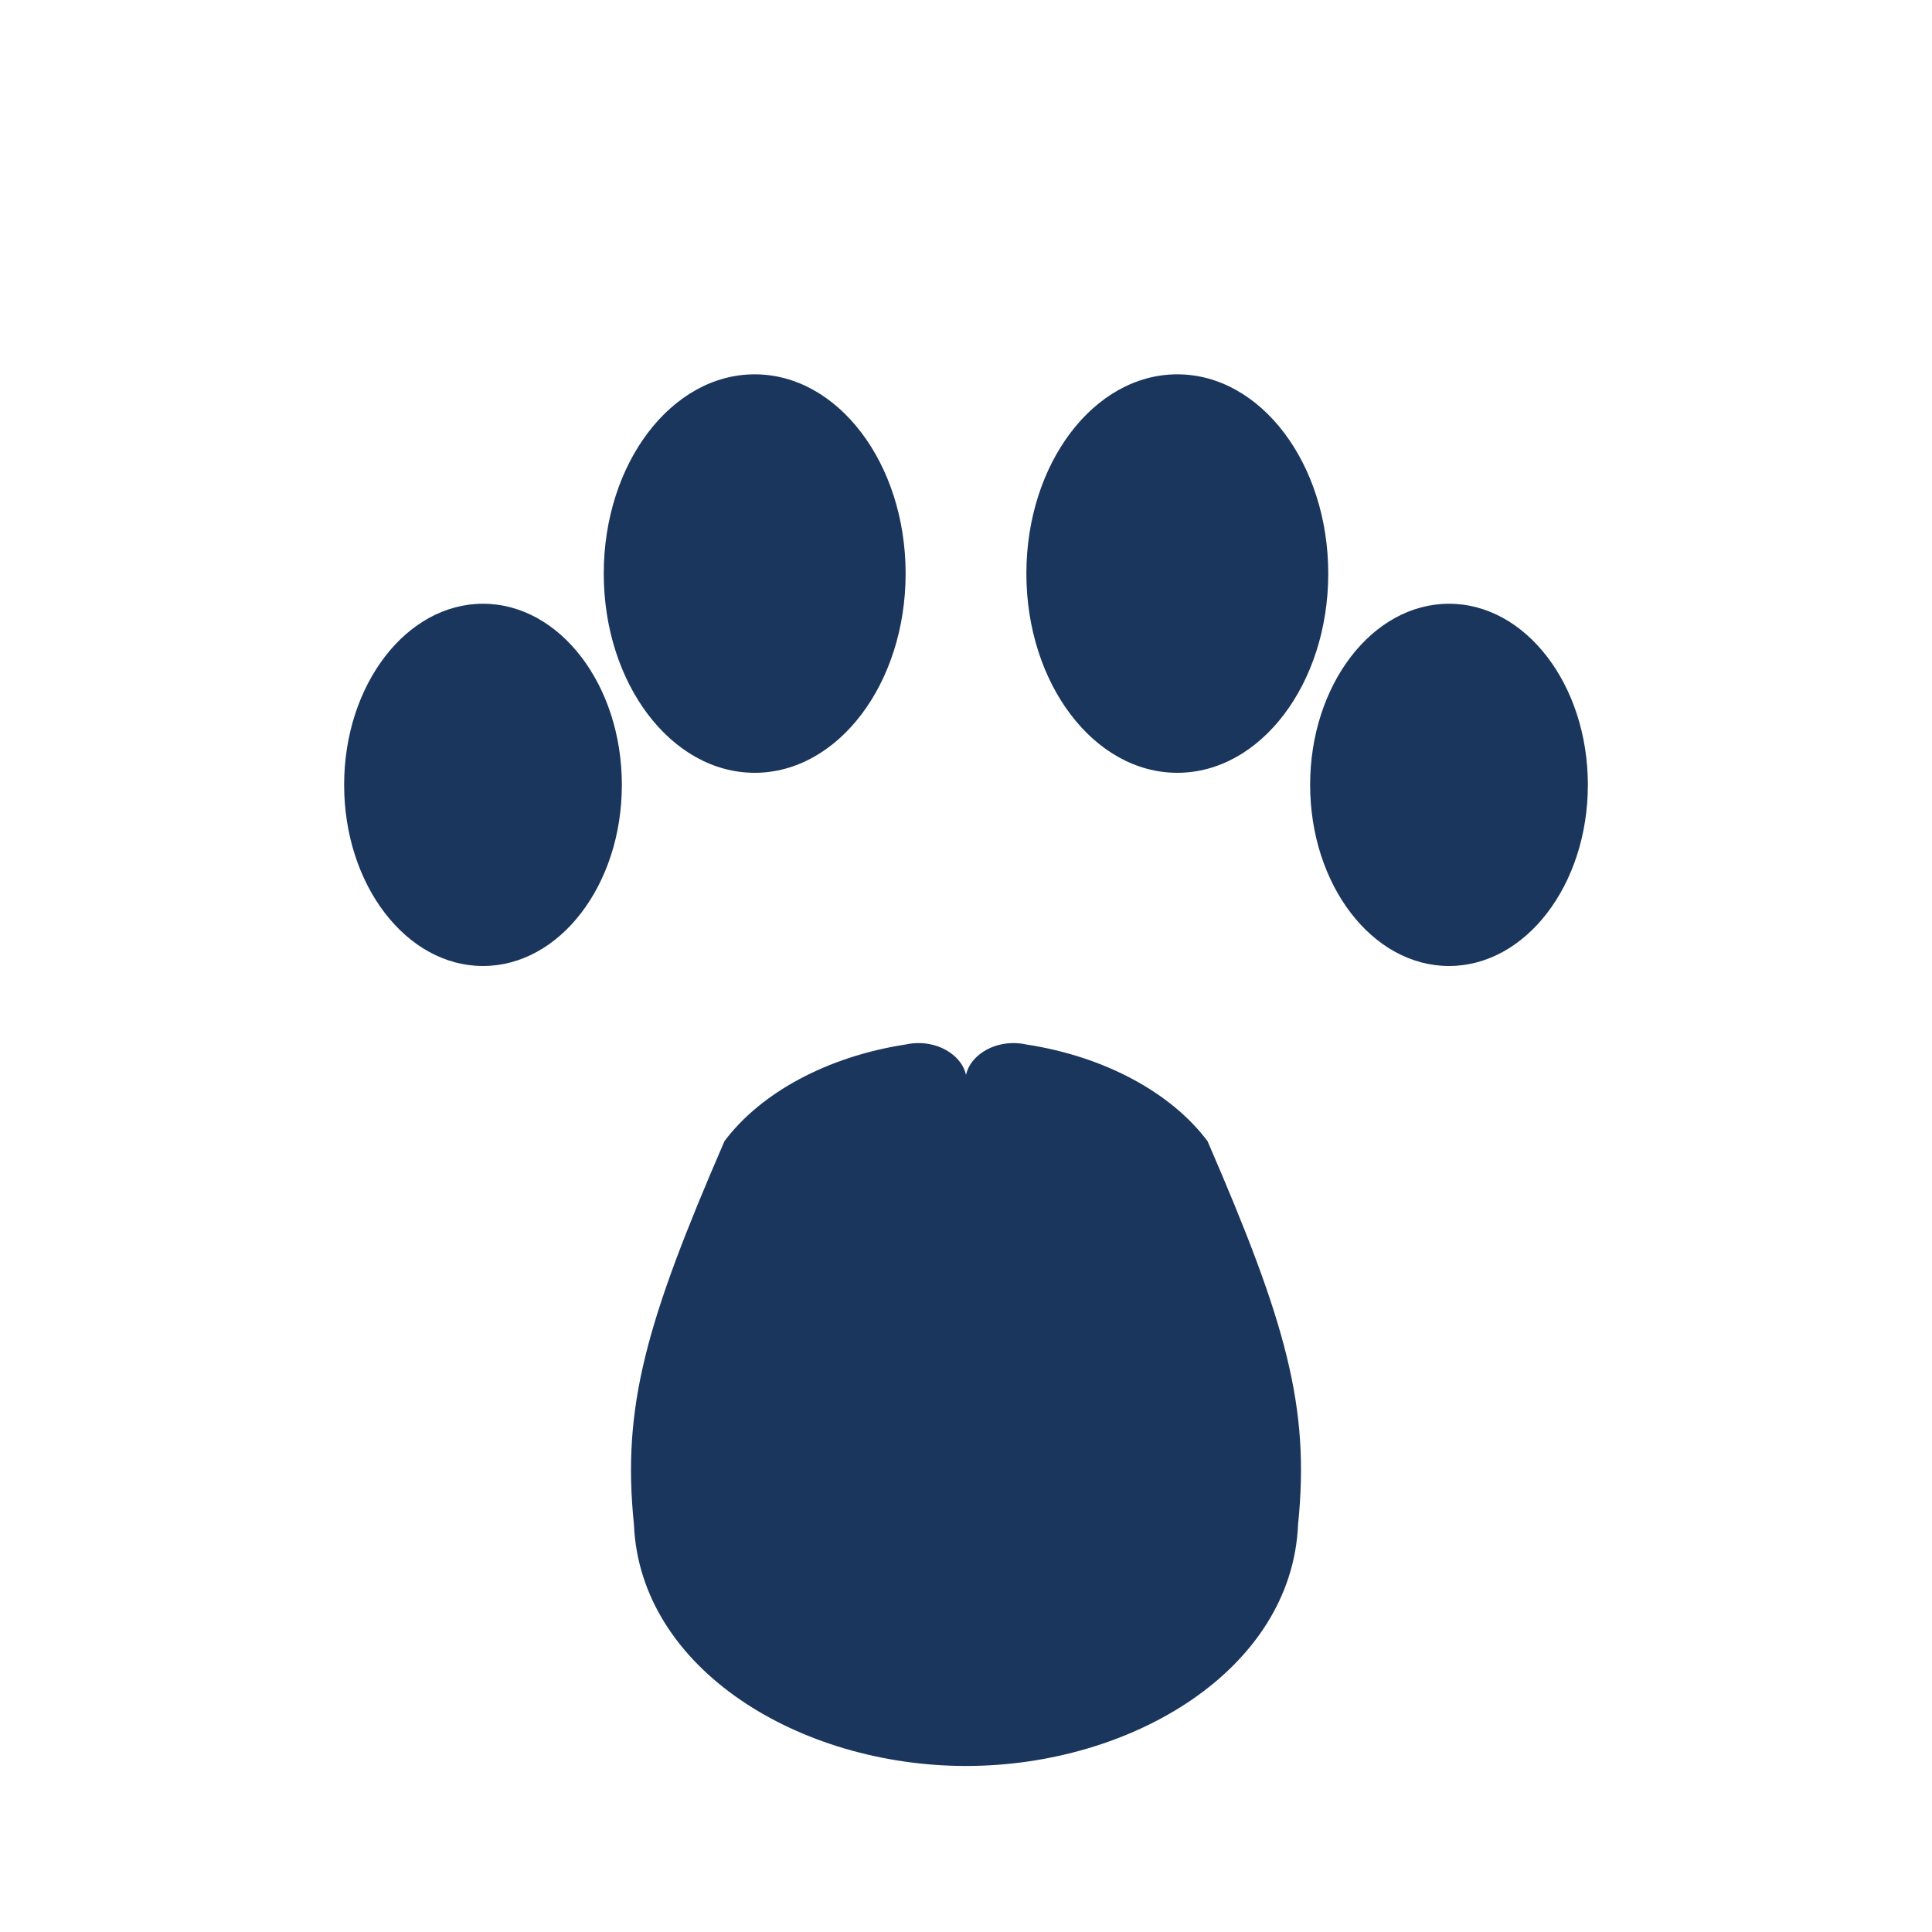
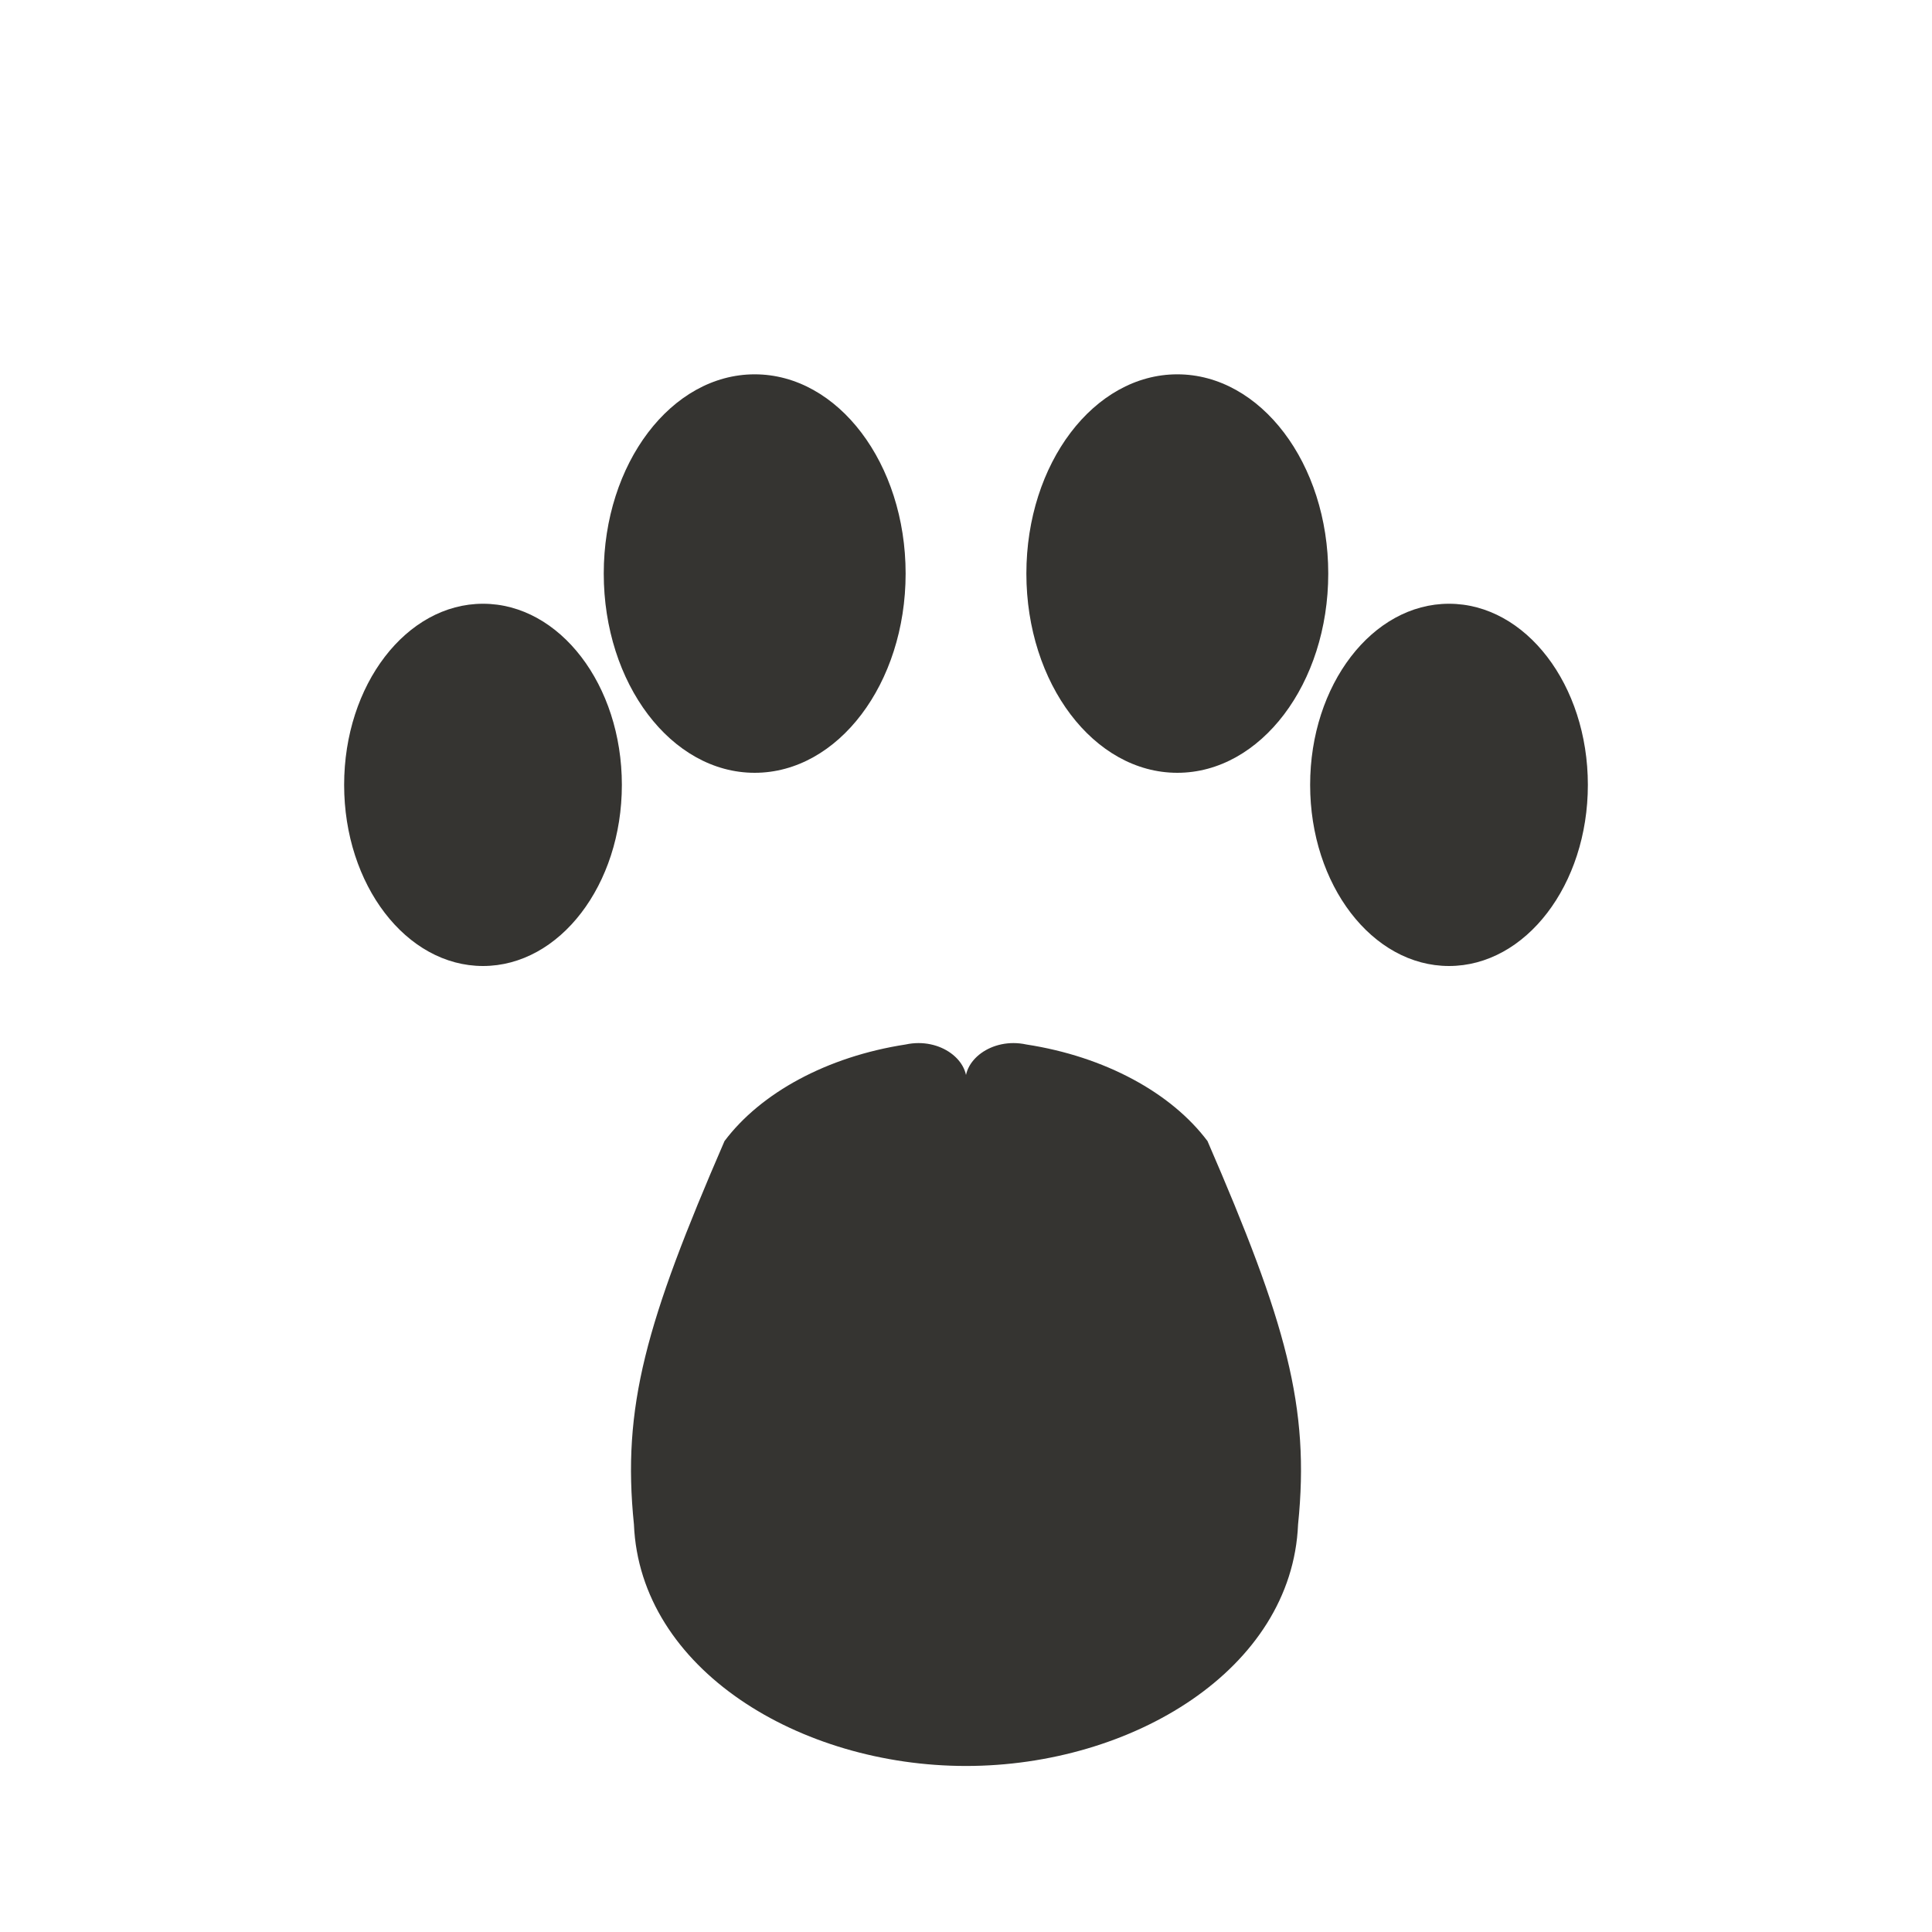
- <svg xmlns="http://www.w3.org/2000/svg" viewBox="0 0 64 64" fill="#1B365D">
+ <svg xmlns="http://www.w3.org/2000/svg" viewBox="0 0 64 64" fill="#353431">
  <style>
-     :root { fill: #1B365D; }
-     @media (prefers-color-scheme: dark) { :root { fill: #9db9db; } }
+     :root { fill: #353431; }
+     @media (prefers-color-scheme: dark) { :root { fill: #f0eee8; } }
  </style>
  <g>
    <animateTransform attributeName="transform" type="rotate" values="0 32 62; 6 32 62; -4 32 62; 2 32 62; 0 32 62" keyTimes="0;0.3;0.6;0.8;1" dur="3.6s" repeatCount="indefinite" calcMode="spline" keySplines="0.4 0 0.6 1; 0.4 0 0.6 1; 0.4 0 0.6 1; 0.4 0 0.6 1" />
    <ellipse cx="16" cy="26" rx="4.6" ry="6" />
    <ellipse cx="25" cy="19" rx="5" ry="6.6" />
    <ellipse cx="39" cy="19" rx="5" ry="6.6" />
    <ellipse cx="48" cy="26" rx="4.6" ry="6" />
    <path d="M32 58.5 C26.5 58.5 21.2 55.3 21 50.5 C20.6 46.6 21.4 43.8 24 37.8 C25.2 36.2 27.4 35 30 34.6 C31.15 34.35 32.18 35.15 32 36 C31.82 35.15 32.85 34.35 34 34.6 C36.6 35 38.8 36.2 40 37.8 C42.6 43.8 43.4 46.6 43 50.5 C42.8 55.3 37.5 58.5 32 58.5 Z" />
  </g>
</svg>
